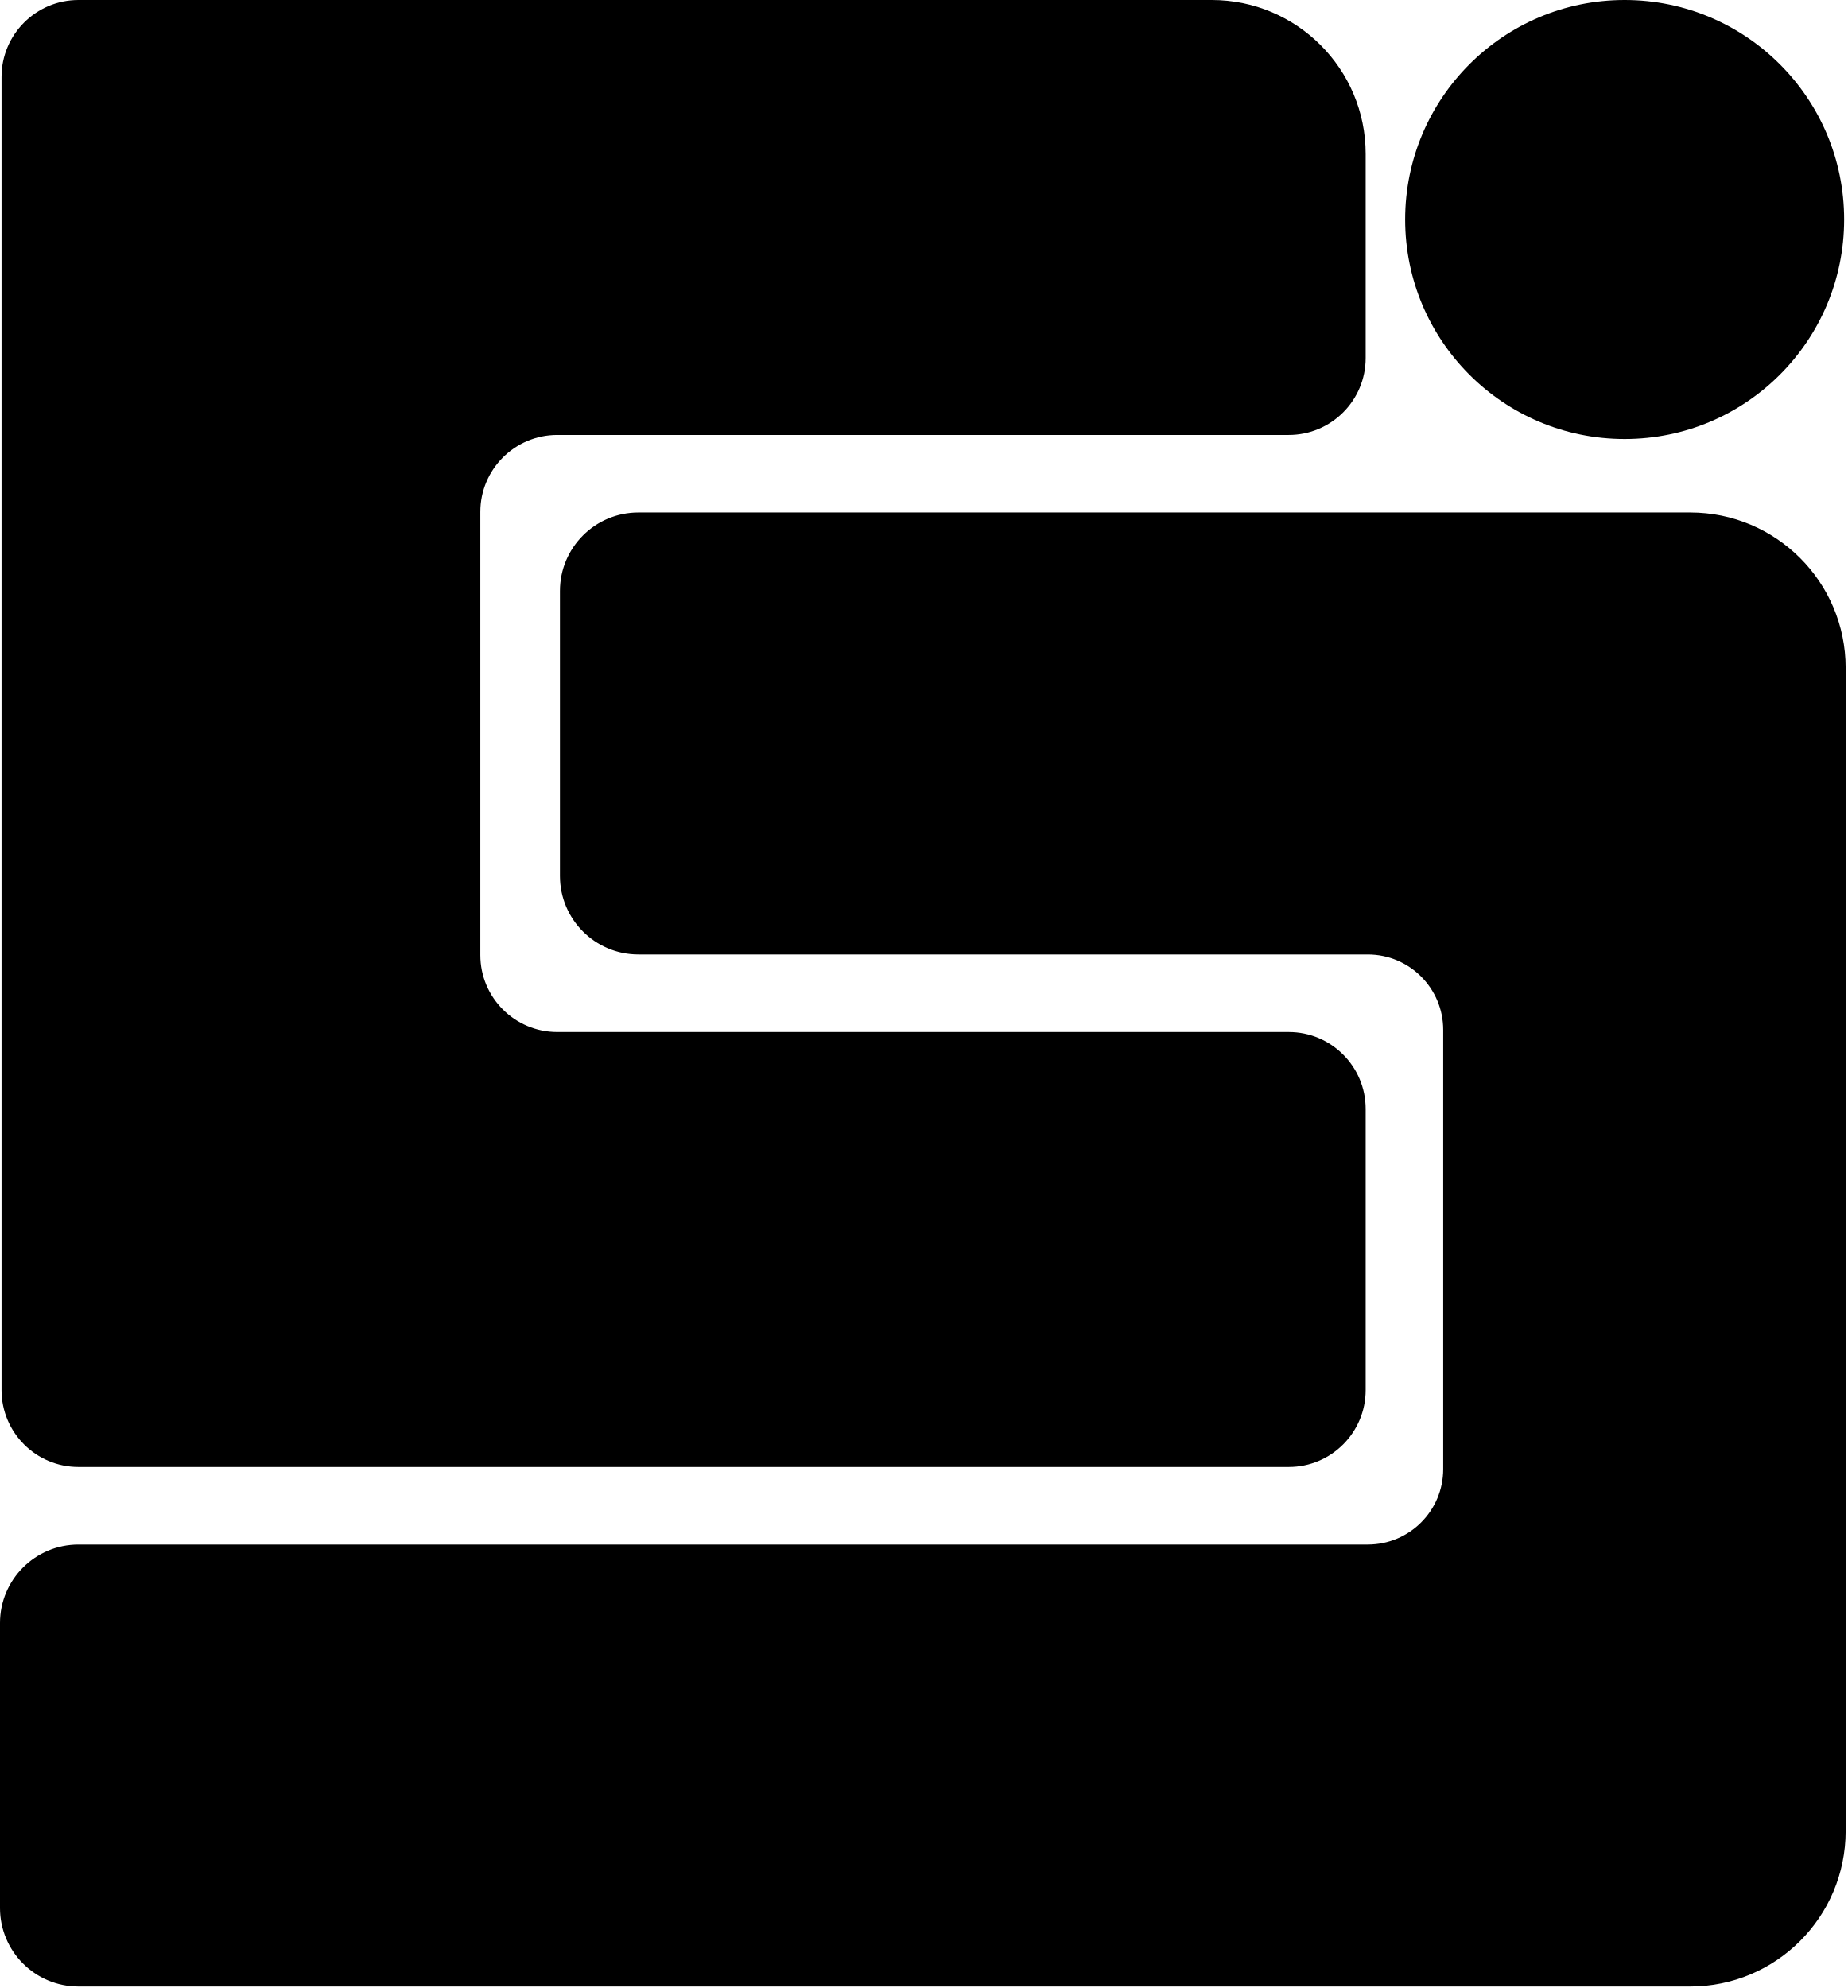
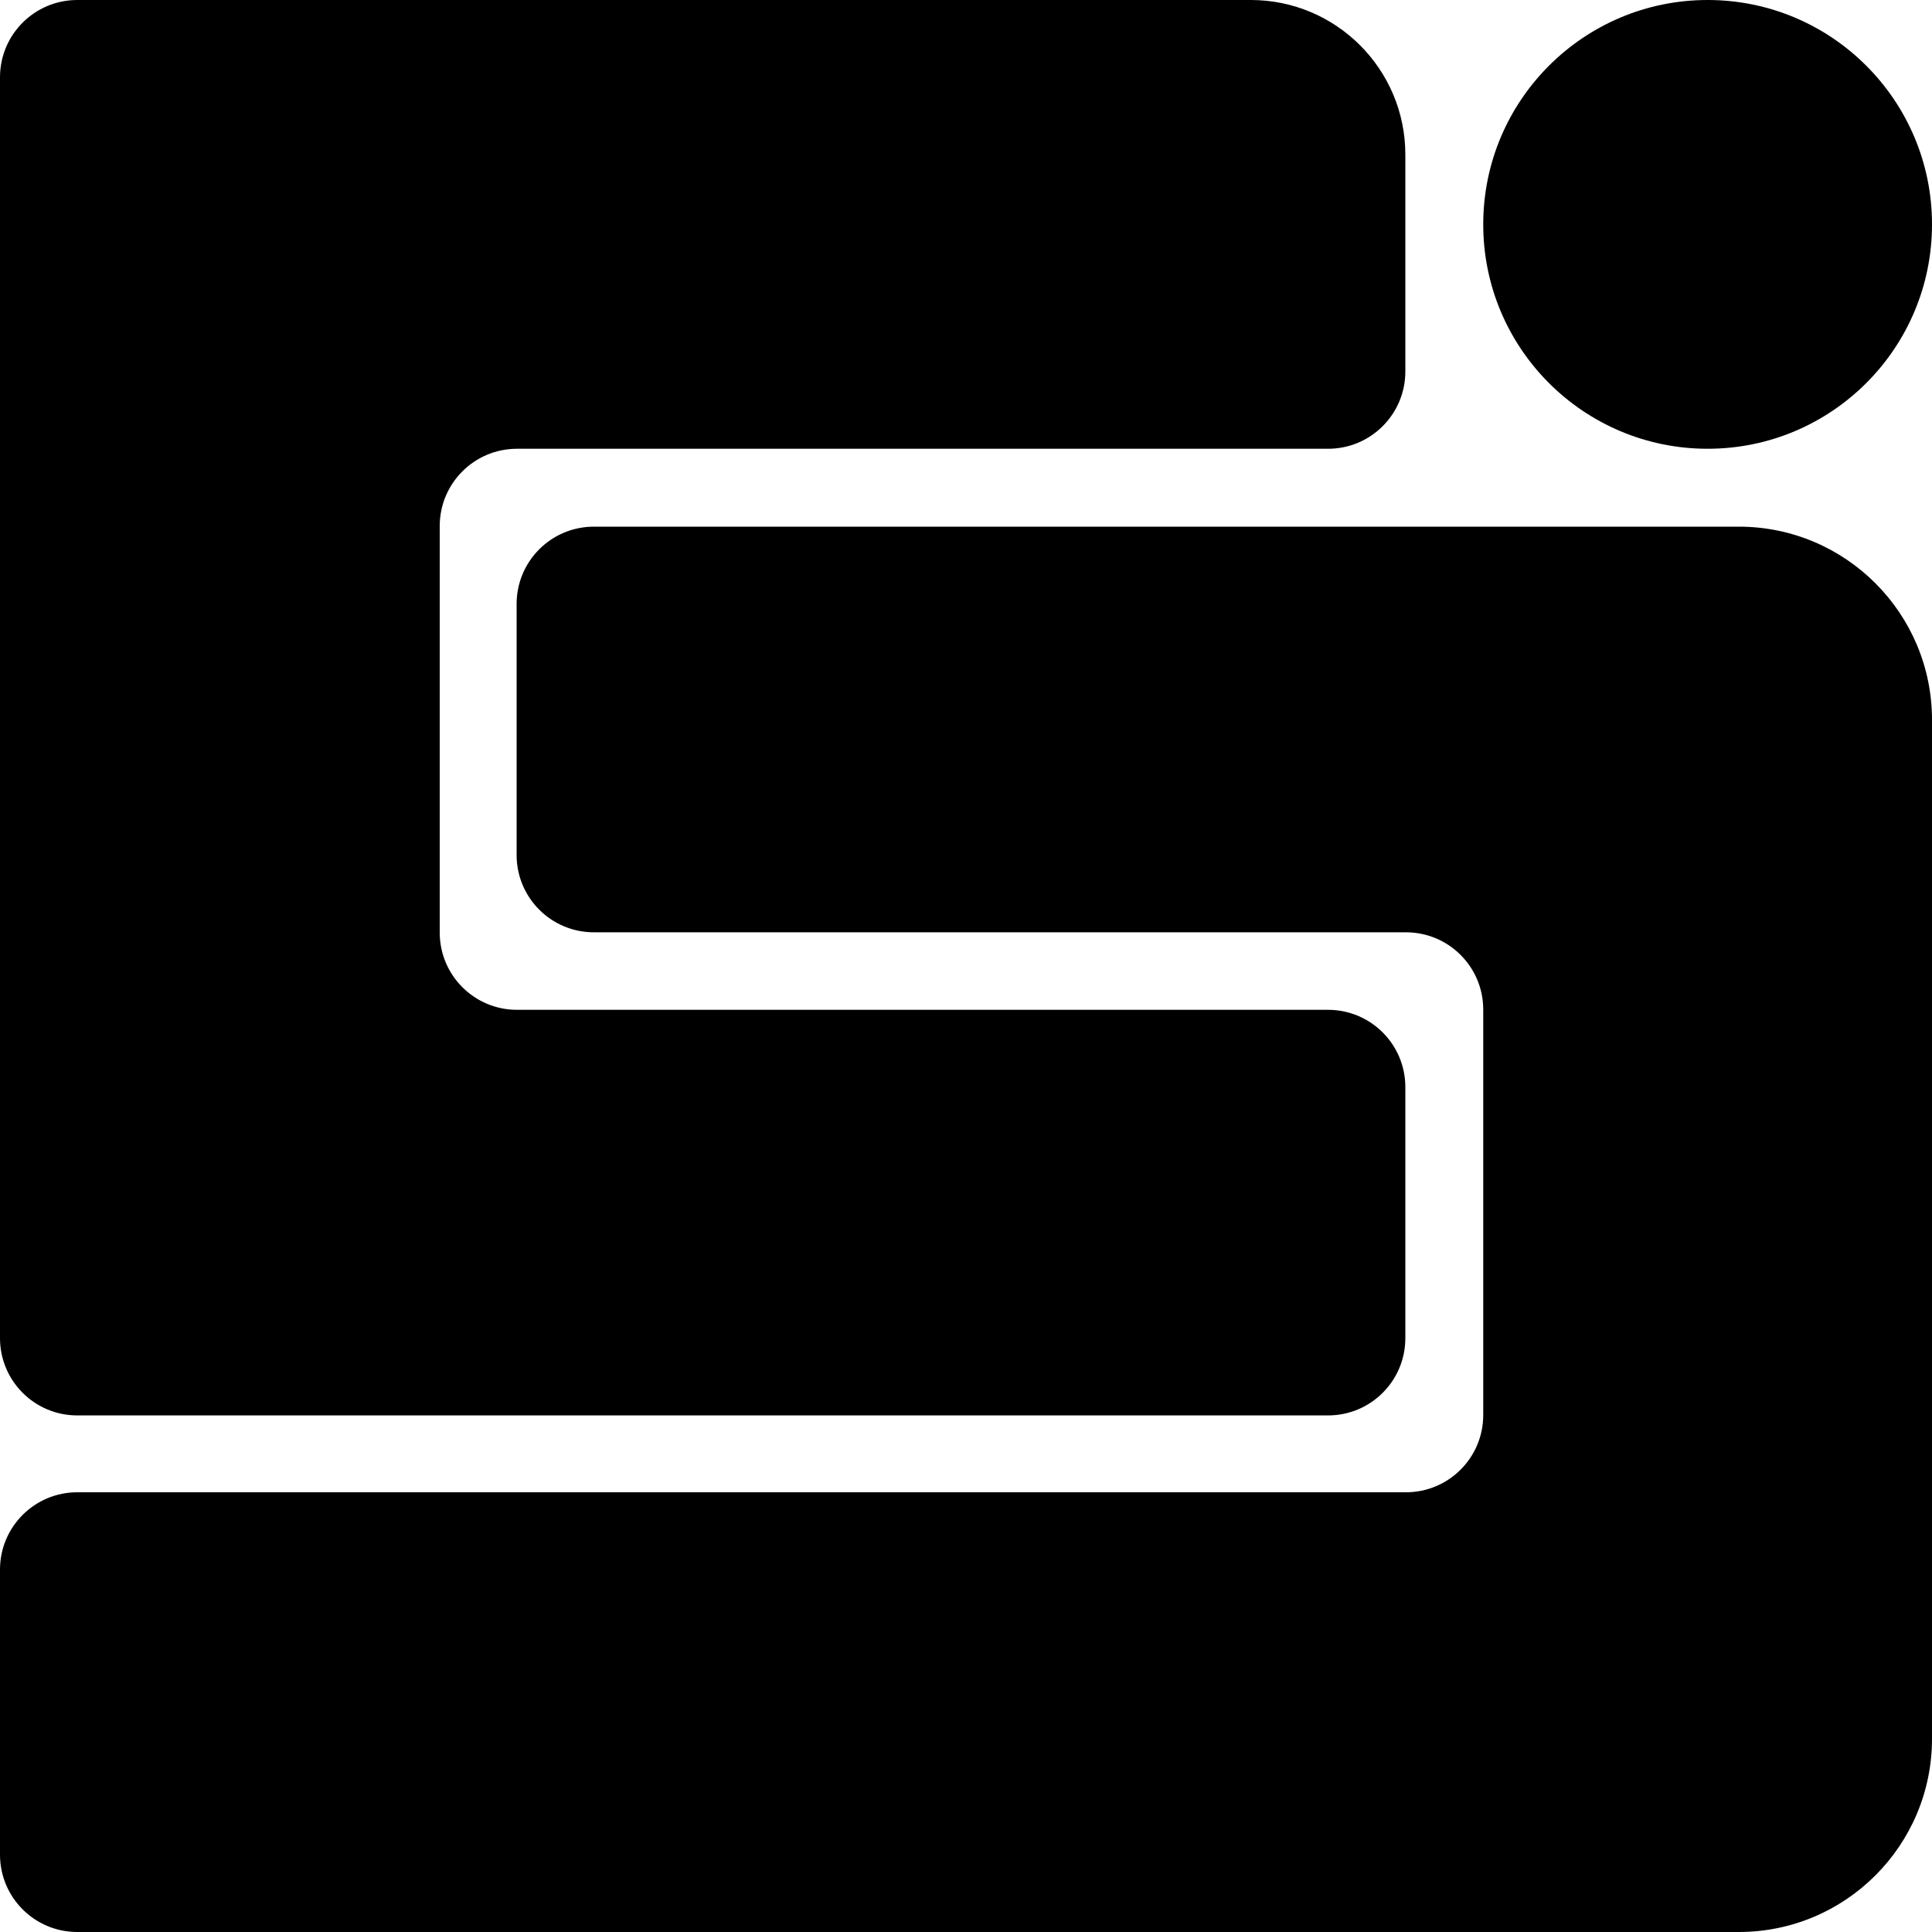
- <svg xmlns="http://www.w3.org/2000/svg" width="250" height="269" viewBox="0 0 250 269" fill="none">
-   <path d="M228.707 69.555H86.391C80.64 69.555 75.977 74.218 75.977 79.97V118.53C75.977 124.282 80.64 128.944 86.391 128.944H185.083C190.834 128.944 195.497 133.607 195.497 139.359V198.785C195.497 204.537 190.834 209.2 185.083 209.2H10.623C4.871 209.2 0.208 213.863 0.208 219.615V258.175C0.208 263.927 4.871 268.59 10.623 268.59H228.707C240.211 268.59 249.536 259.264 249.536 247.76V90.385C249.536 78.881 240.211 69.555 228.707 69.555Z" fill="black" stroke="black" stroke-width="0.417" />
-   <path d="M163.967 0H10.623C4.871 0 0.208 4.663 0.208 10.415V188.085C0.208 193.836 4.871 198.499 10.623 198.499H174.382C180.133 198.499 184.796 193.836 184.796 188.085V150.06C184.796 144.308 180.133 139.645 174.382 139.645H75.409C69.657 139.645 64.995 134.982 64.995 129.23V69.269C64.995 63.517 69.657 58.854 75.409 58.854H174.382C180.133 58.854 184.796 54.191 184.796 48.44V20.83C184.796 9.326 175.471 0 163.967 0Z" fill="black" />
-   <circle cx="219.839" cy="29.701" r="29.701" fill="black" />
+ <svg xmlns="http://www.w3.org/2000/svg" id="Layer_2" data-name="Layer 2" viewBox="0 0 500 500">
+   <g id="Guides">
+     <g id="H-Guide">
+       <path d="M133.8,261.34h209.9c11.05,0,20,8.95,20,20v64.97c0,11.05-8.95,20-20,20H20c-11.05,0-20-8.95-20-20V20C0,8.95,8.95,0,20,0h303.7c22.09,0,40,17.91,40,40v56.14c0,11.05-8.95,20-20,20h-209.9c-11.05,0-20,8.95-20,20v105.2c0,11.05,8.95,20,20,20Z" />
+       <path d="M500,186.31v263.69c0,27.61-22.39,50-50,50H20c-11.05,0-20-8.95-20-20v-73.8c0-11.05,8.95-20,20-20h238.71s105.15,0,105.15,0c11.05,0,20-8.95,20-20v-104.92c0-11.05-8.95-20-20-20h-210.16c-11.05,0-20-8.95-20-20v-64.98c0-11.05,8.95-20,20-20h296.3c27.61,0,50,22.39,50,50Z" />
+       <circle cx="441.93" cy="58.07" r="58.07" />
+     </g>
+   </g>
</svg>
